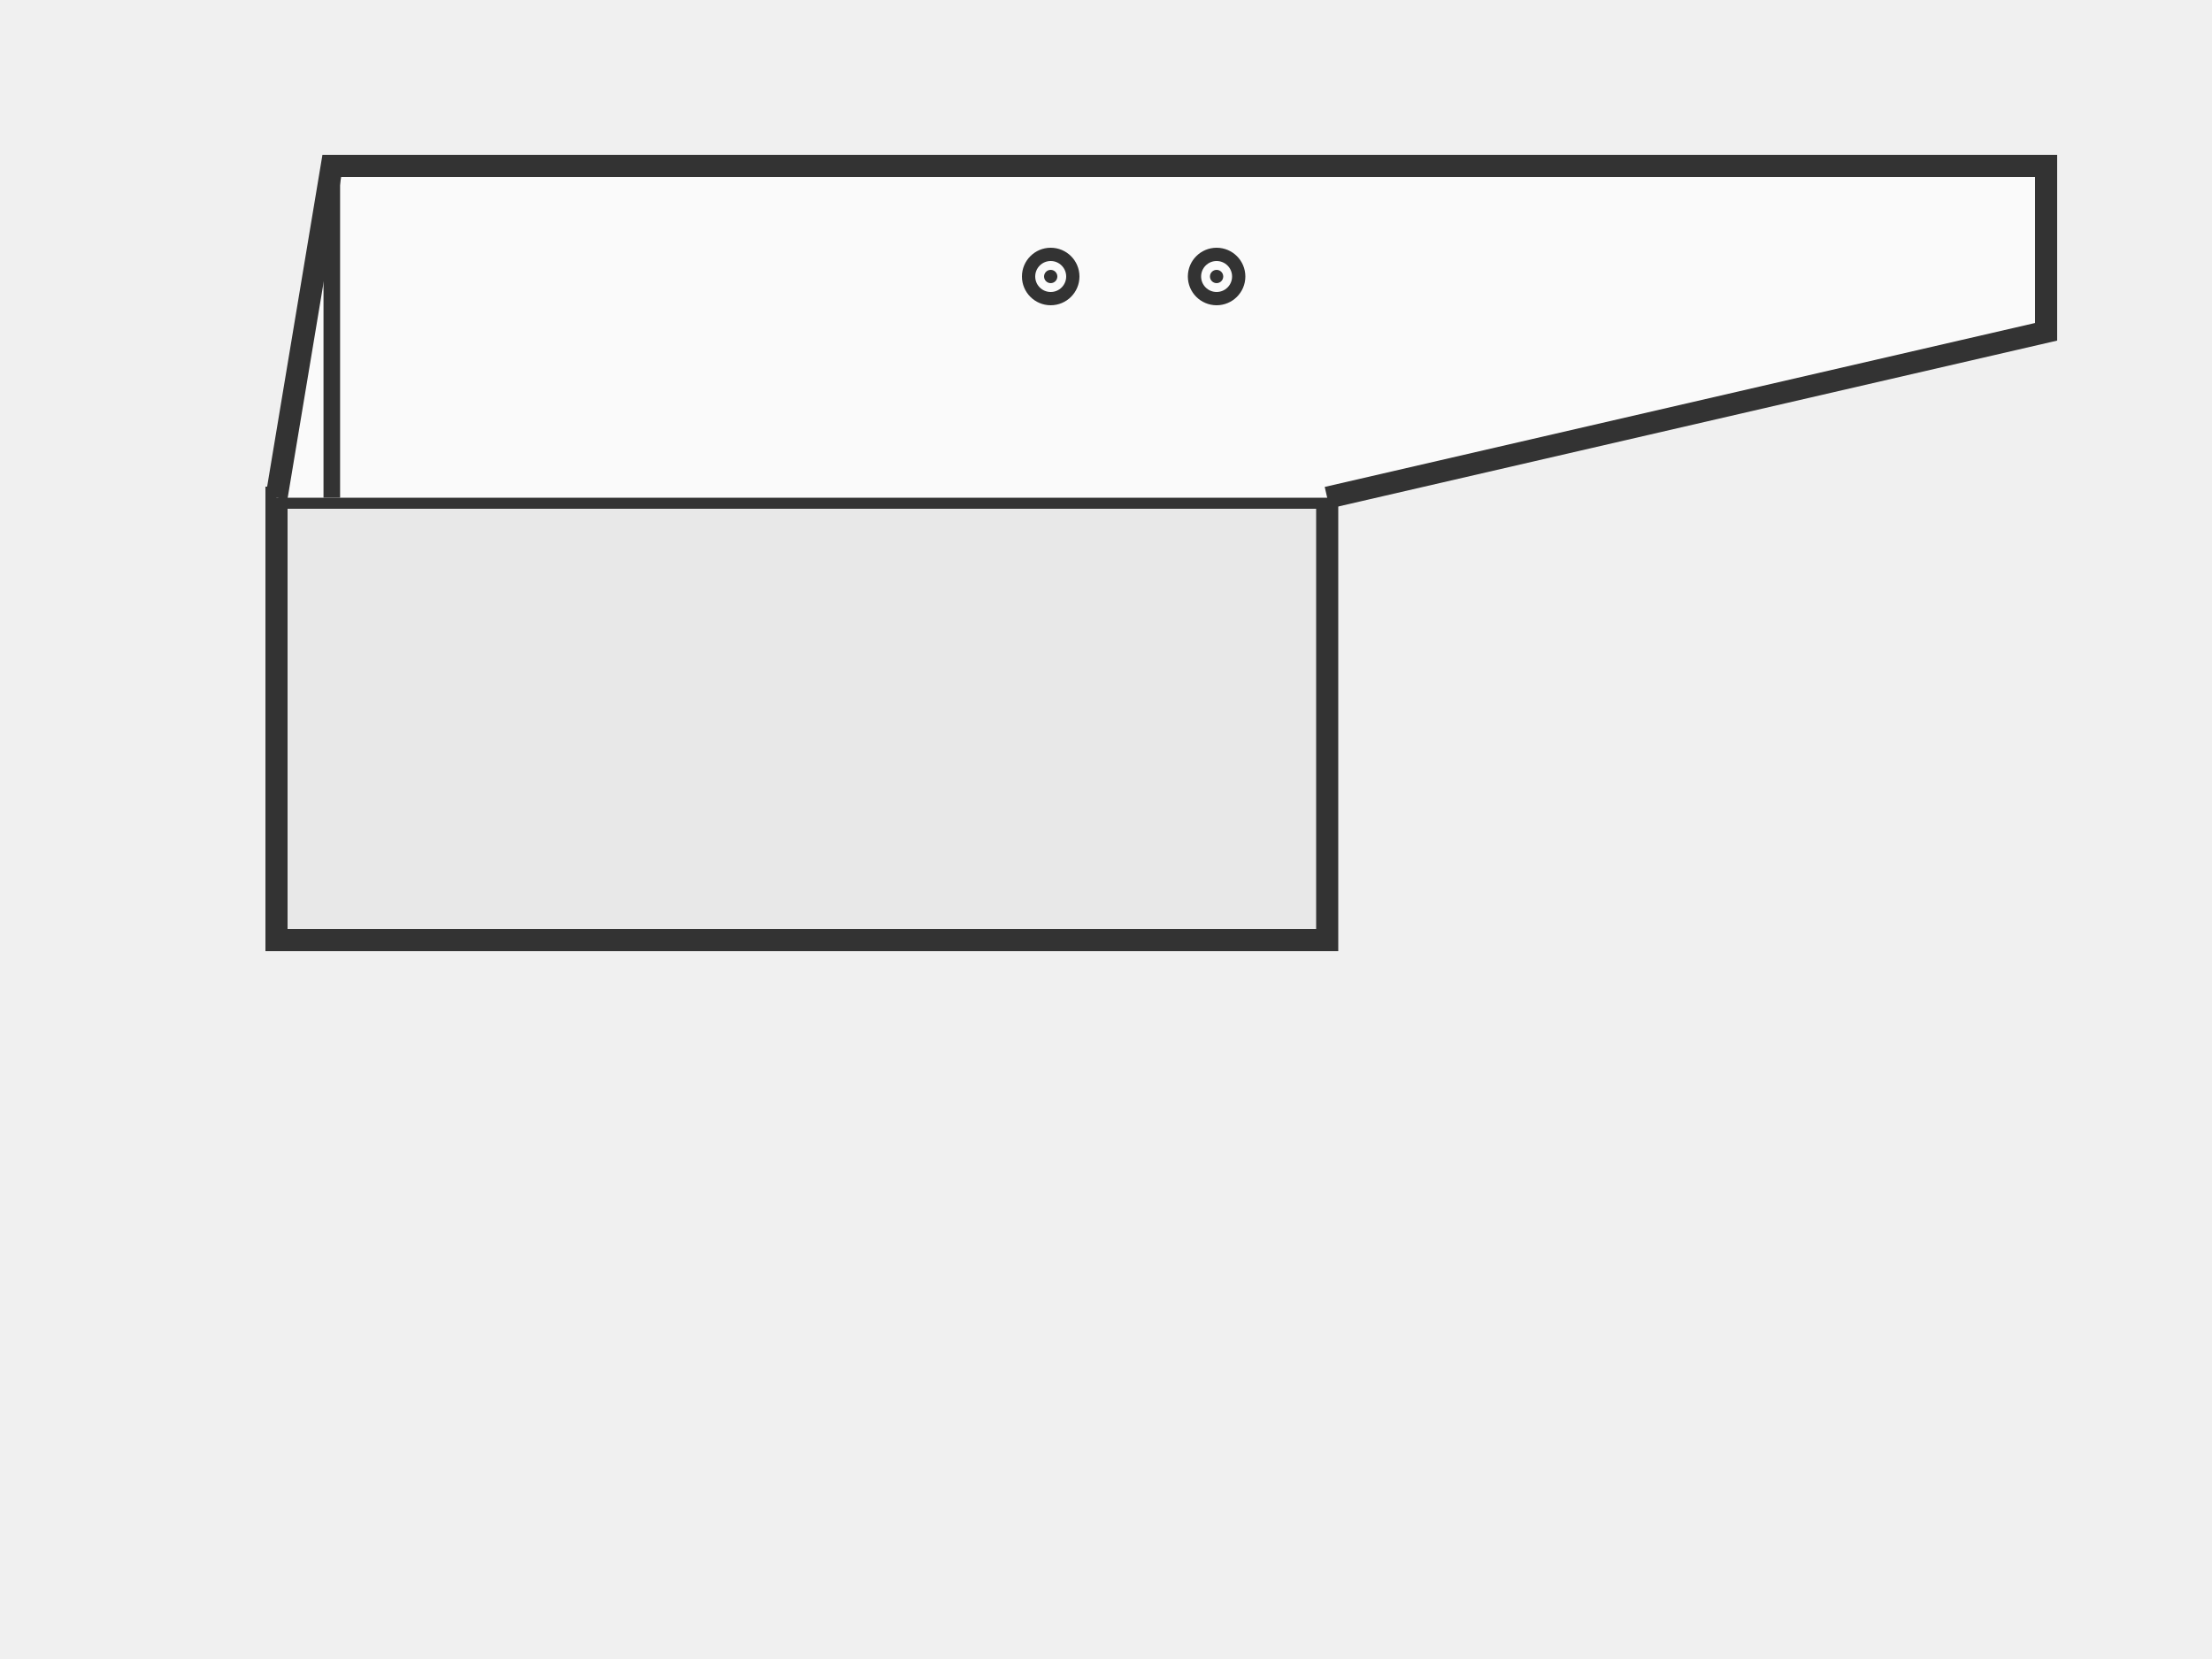
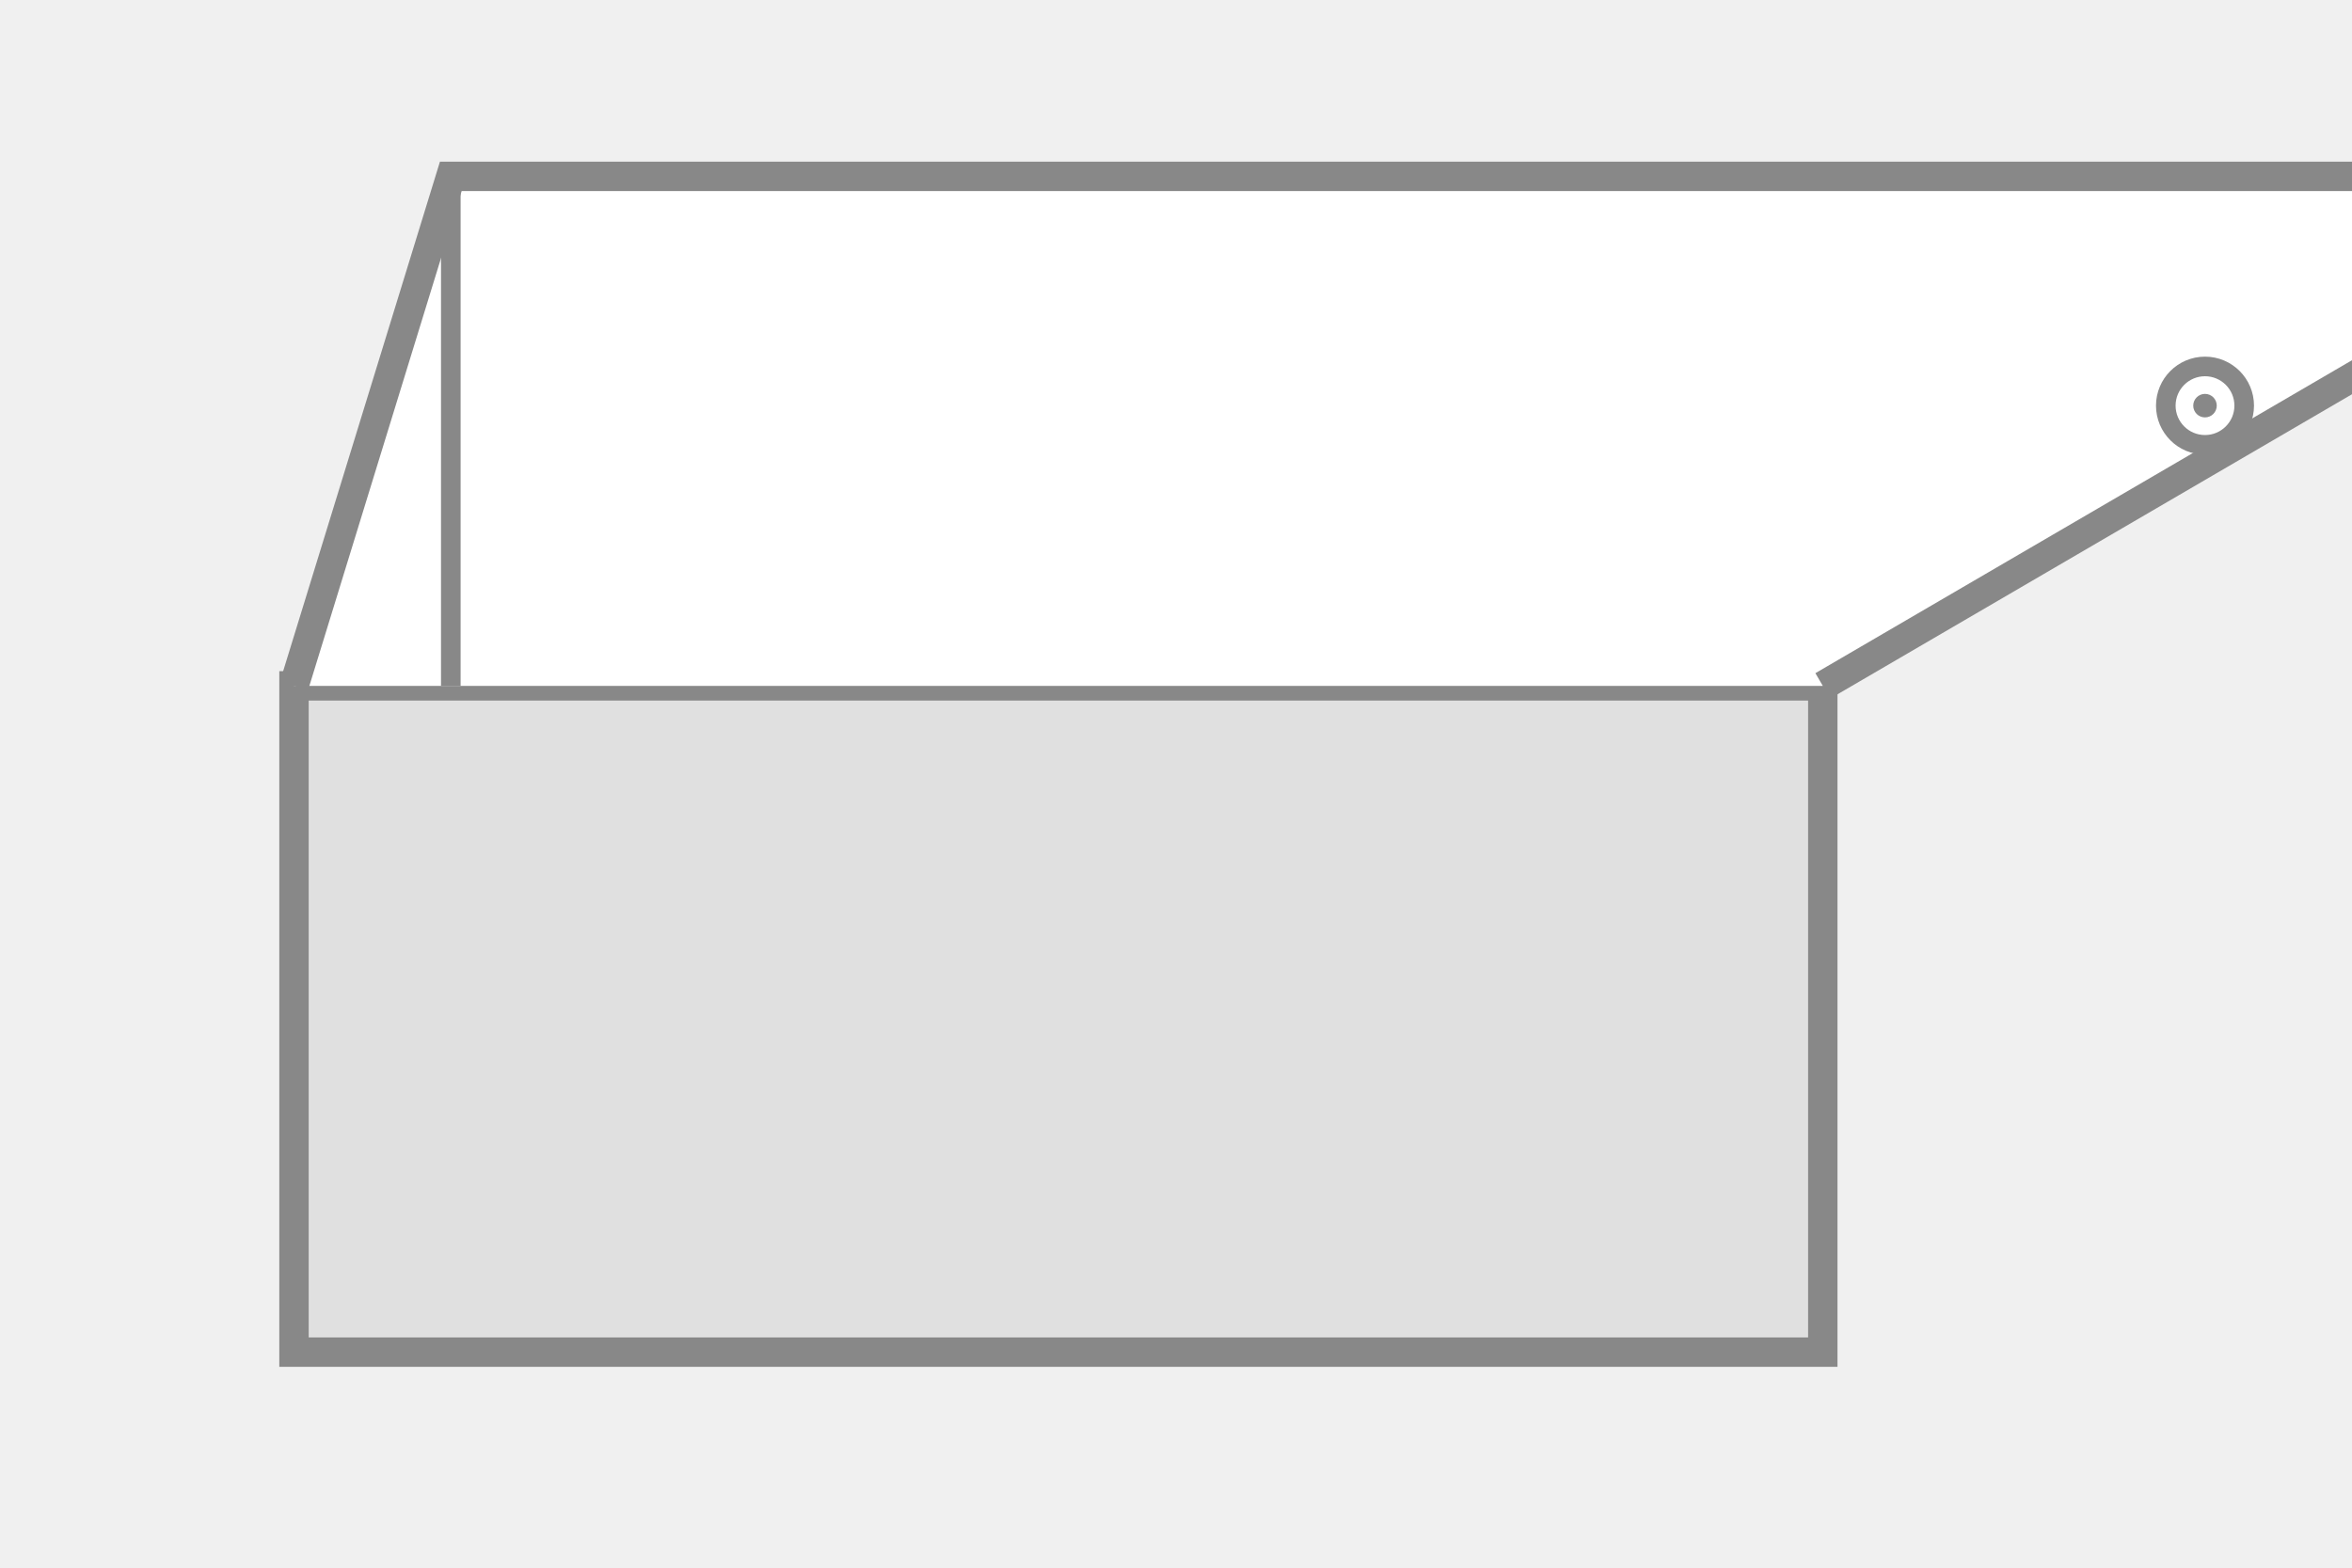
- <svg xmlns="http://www.w3.org/2000/svg" viewBox="0 0 200 150" fill="none">
-   <path d="M25 45 L120 45 L120 85 L25 85 Z" stroke="#333" stroke-width="2" fill="#e8e8e8" />
-   <path d="M120 45 L185 30 L185 15 L30 15 L25 45" stroke="#333" stroke-width="2" fill="#fafafa" />
-   <path d="M30 15 L30 45" stroke="#333" stroke-width="1.5" />
-   <circle cx="95" cy="25" r="2" fill="none" stroke="#333" stroke-width="1.2" />
-   <circle cx="95" cy="25" r="0.6" fill="#333" />
-   <circle cx="110" cy="25" r="2" fill="none" stroke="#333" stroke-width="1.2" />
-   <circle cx="110" cy="25" r="0.6" fill="#333" />
+ <svg xmlns="http://www.w3.org/2000/svg" viewBox="0 0 120 80" fill="none">
+   <path d="M15 35 L93 35 L93 69 L15 69 Z" stroke="#888" stroke-width="1.5" fill="#e0e0e0" />
+   <path d="M93 35 L124.2 16.8 L124.2 9 L23 9 L15 35" stroke="#888" stroke-width="1.5" fill="#fff" />
+   <line x1="23" y1="9" x2="23" y2="35" stroke="#888" stroke-width="1" />
+   <circle cx="112.5" cy="20.7" r="2" fill="none" stroke="#888" stroke-width="1" />
+   <circle cx="112.5" cy="20.7" r="0.6" fill="#888" />
</svg>
